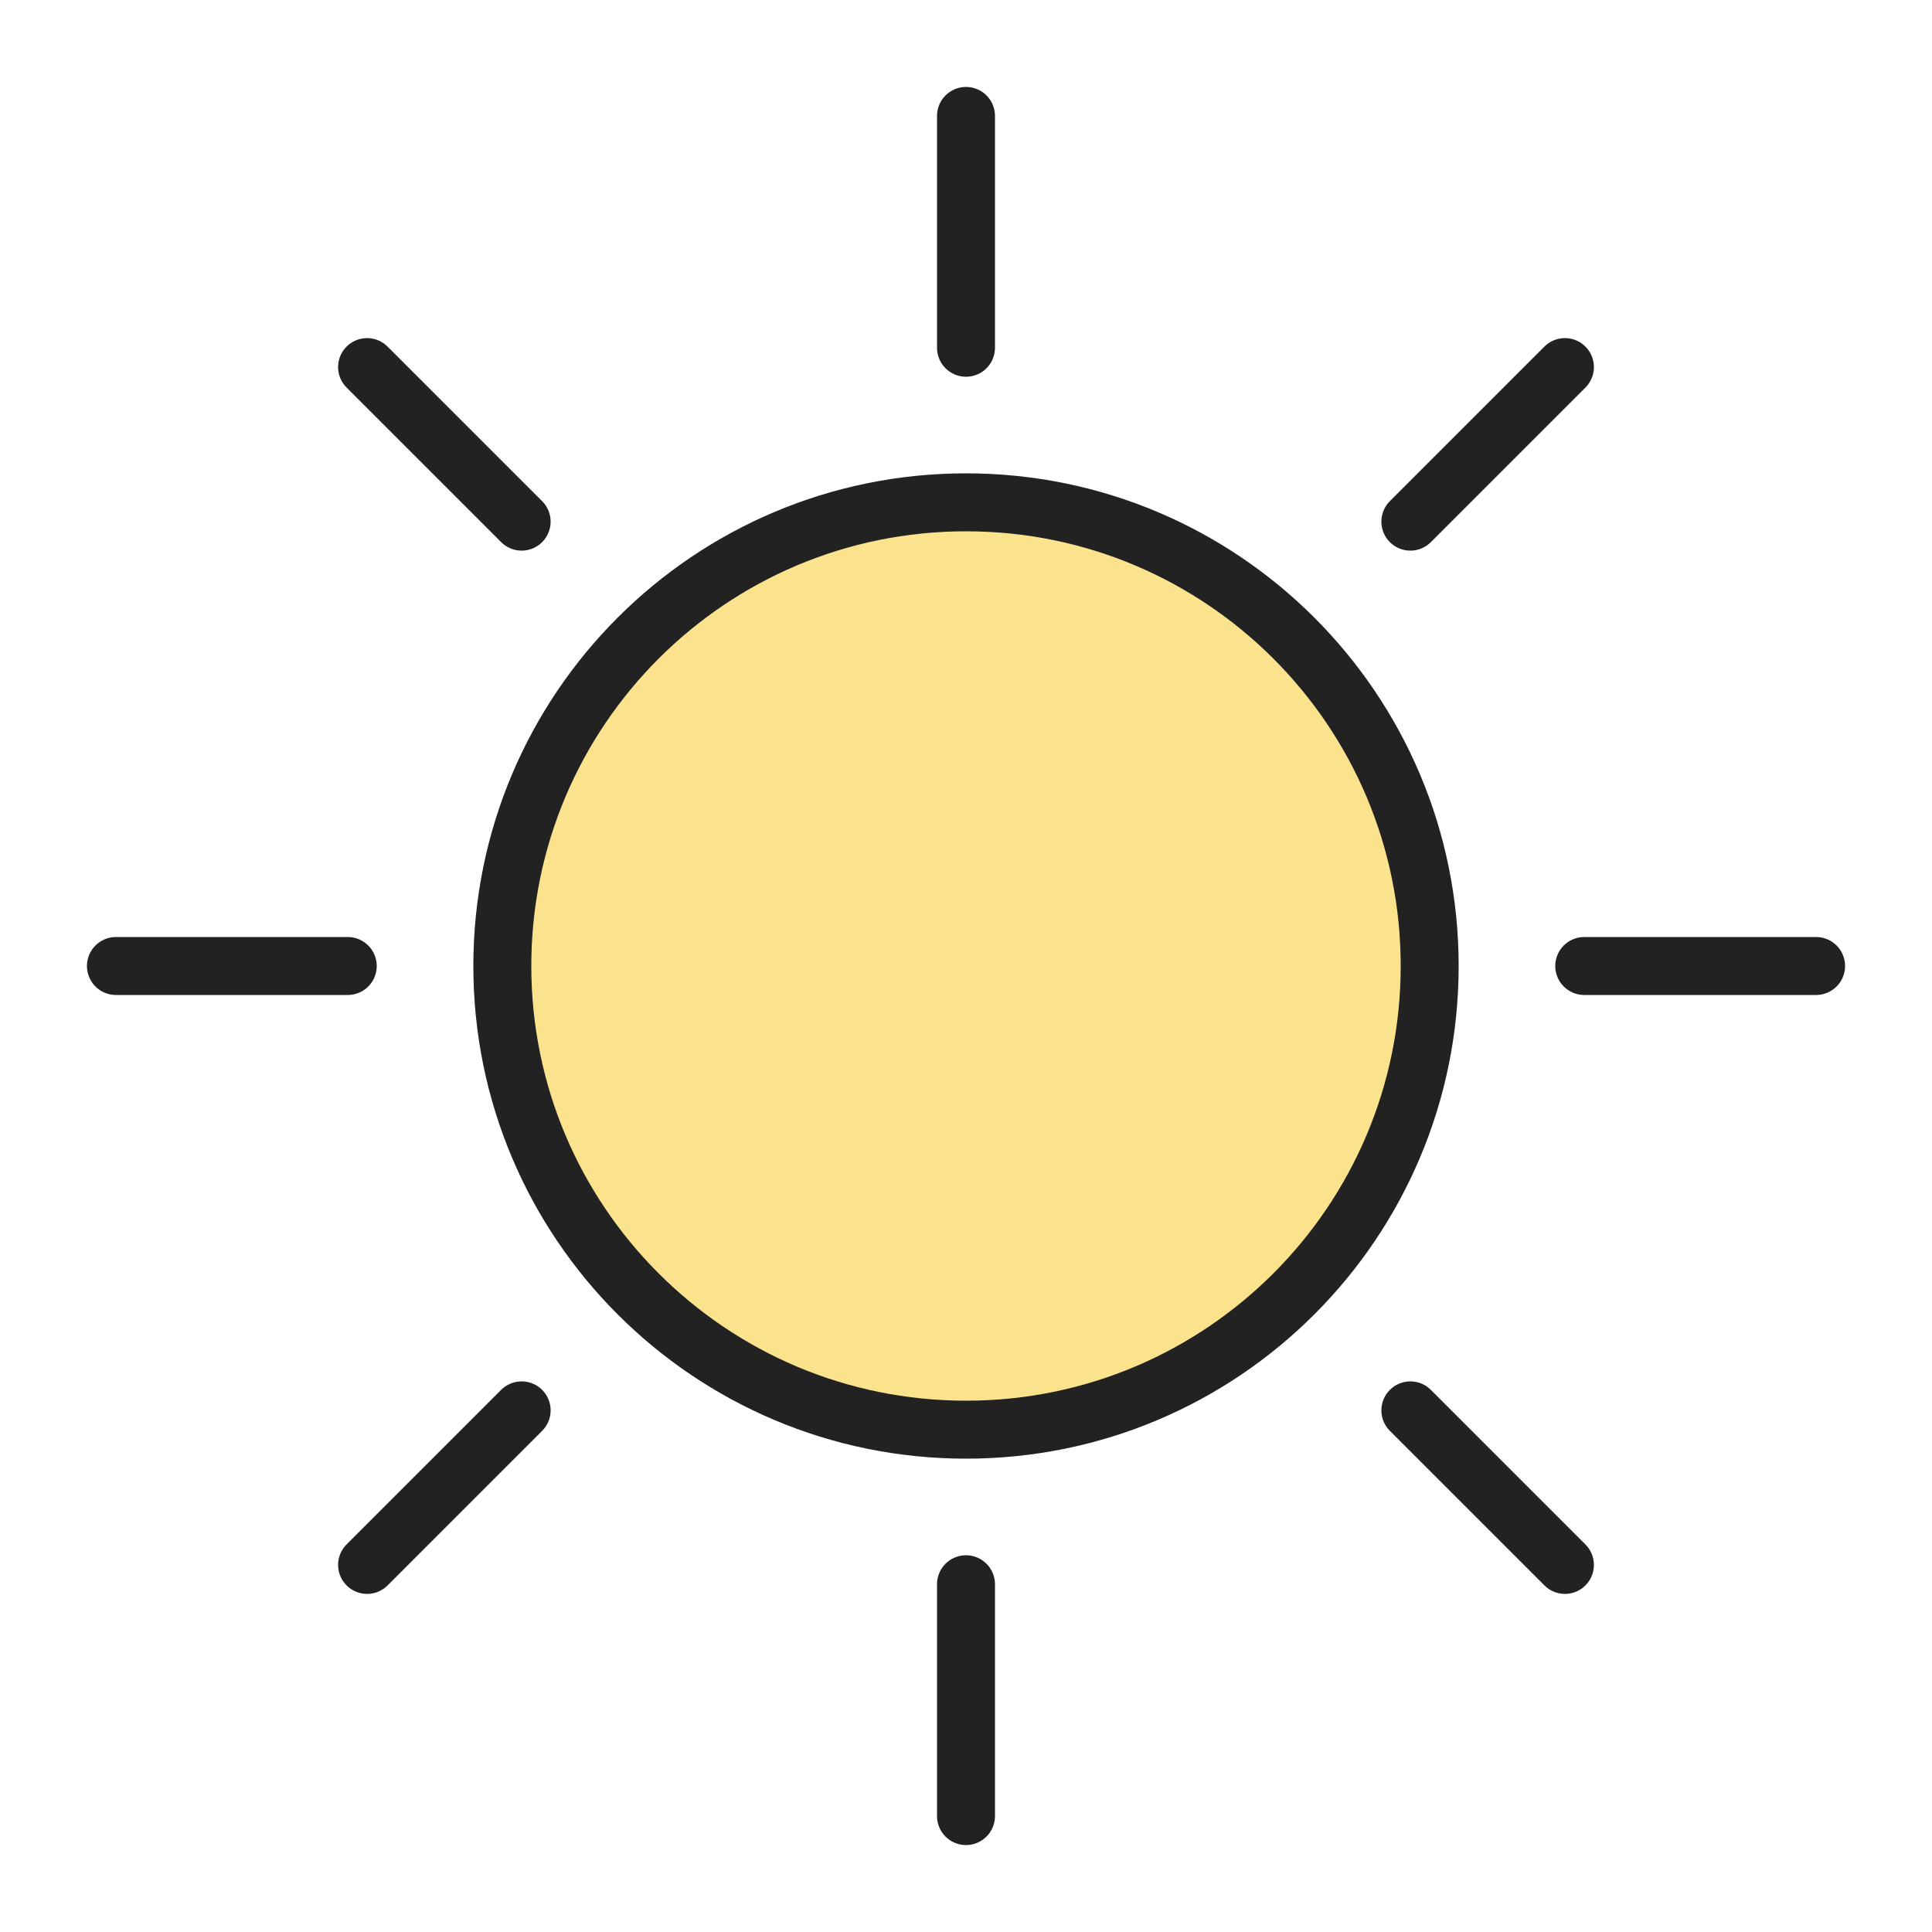
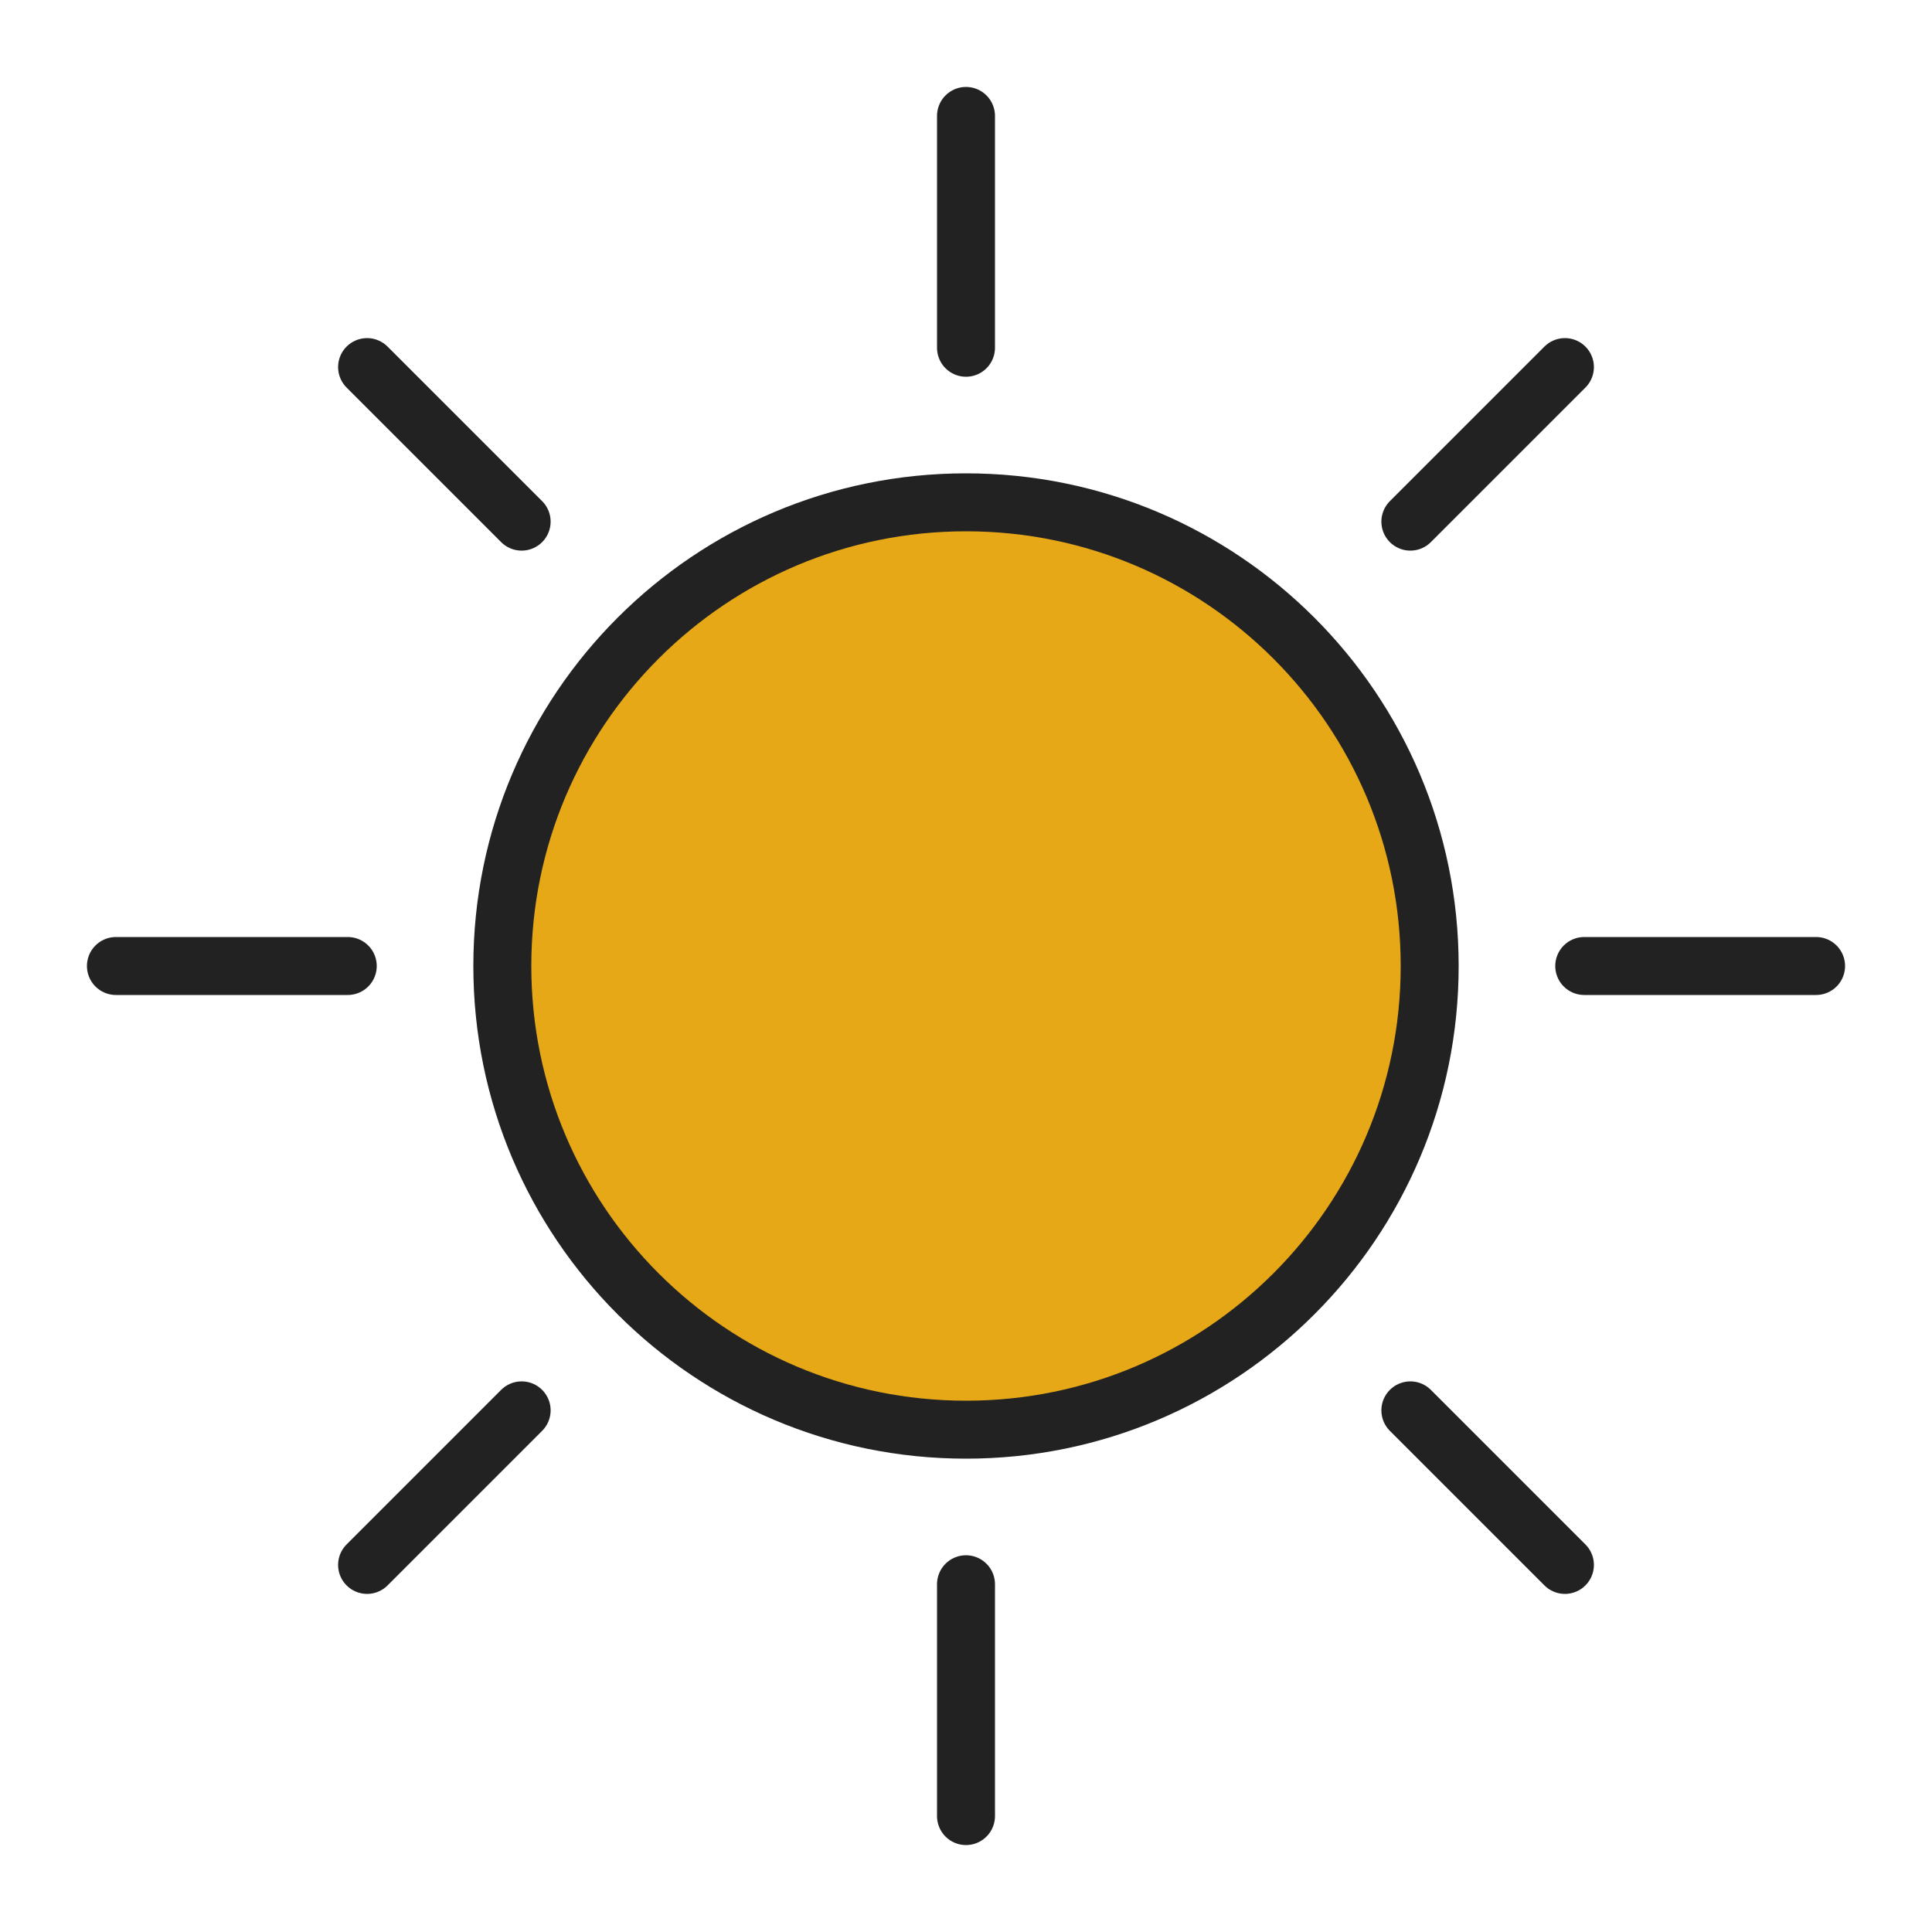
<svg xmlns="http://www.w3.org/2000/svg" viewBox="0 0 100 100">
  <path d="M50 6 L50 18 M50 82 L50 94 M6 50 L18 50 M82 50 L94 50 M19 19 L27 27 M73 73 L81 81 M81 19 L73 27 M27 73 L19 81" fill="none" stroke="#222" stroke-width="3" stroke-linejoin="round" stroke-linecap="round" />
-   <circle cx="50" cy="50" r="24" fill="#FBE38E" stroke="#222" stroke-width="3" stroke-linejoin="round" stroke-linecap="round" />
+   <circle cx="50" cy="50" r="24" fill="#E6A817" stroke="#222" stroke-width="3" stroke-linejoin="round" stroke-linecap="round" />
</svg>
